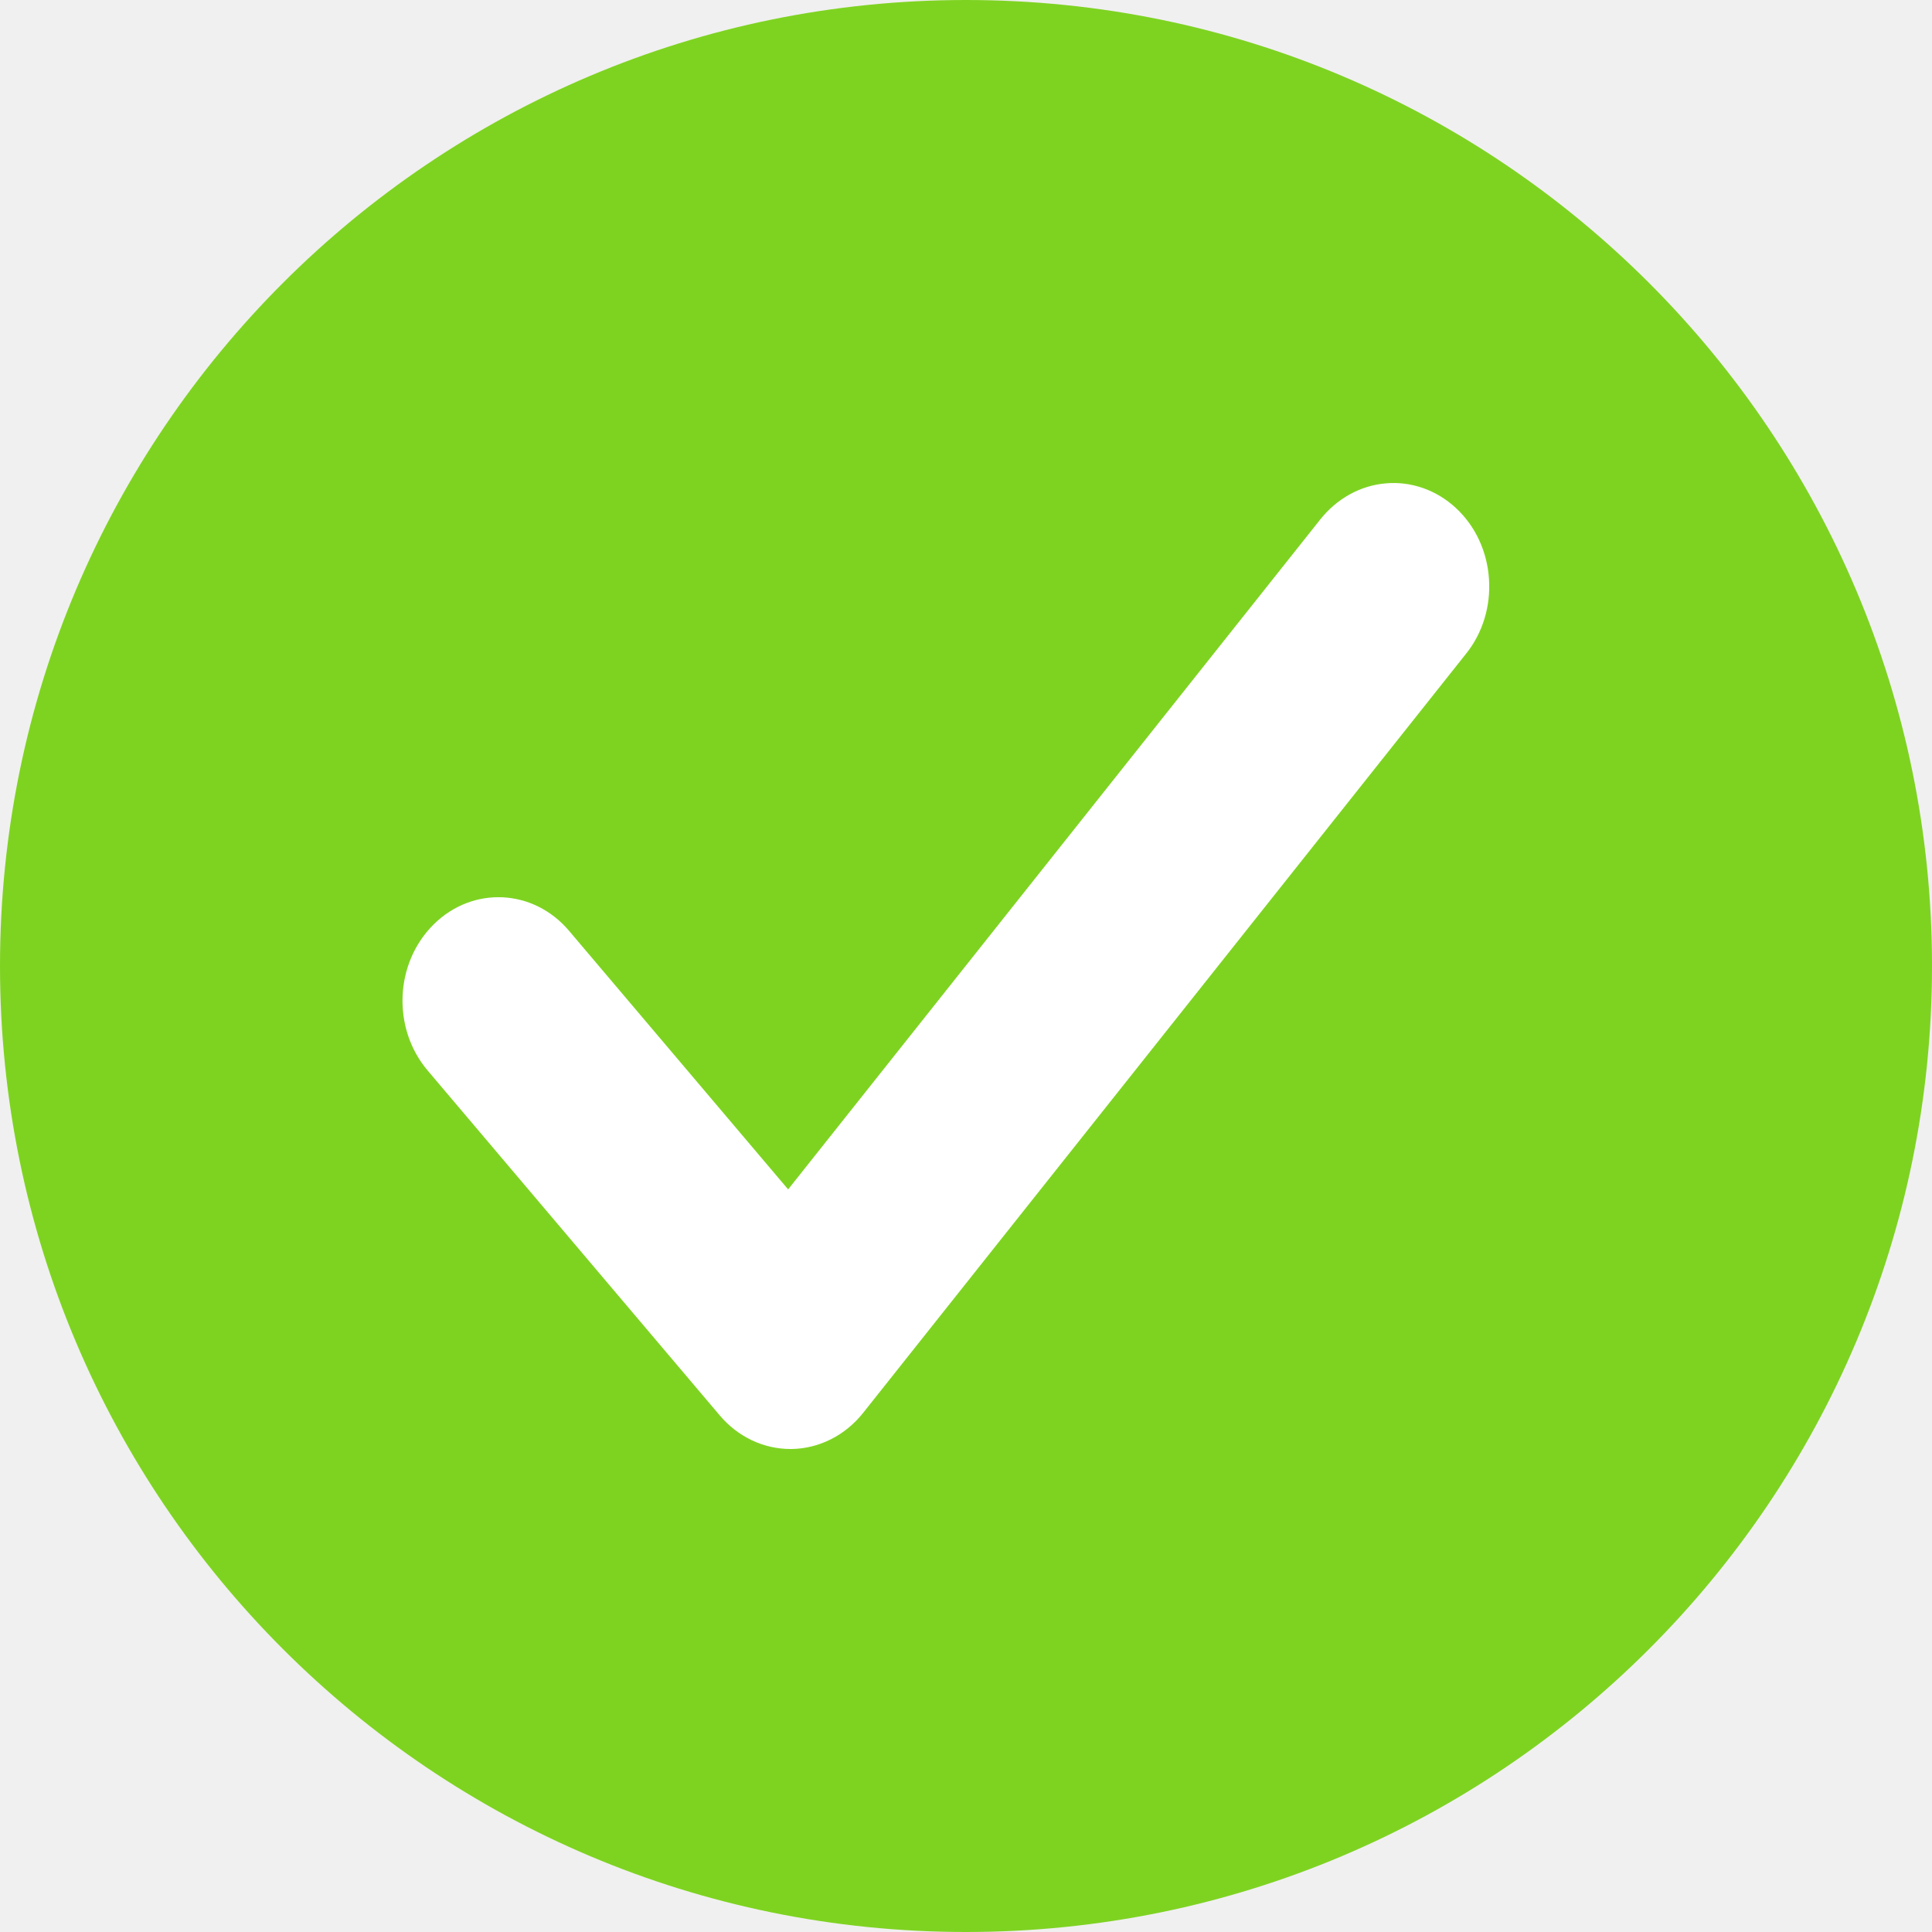
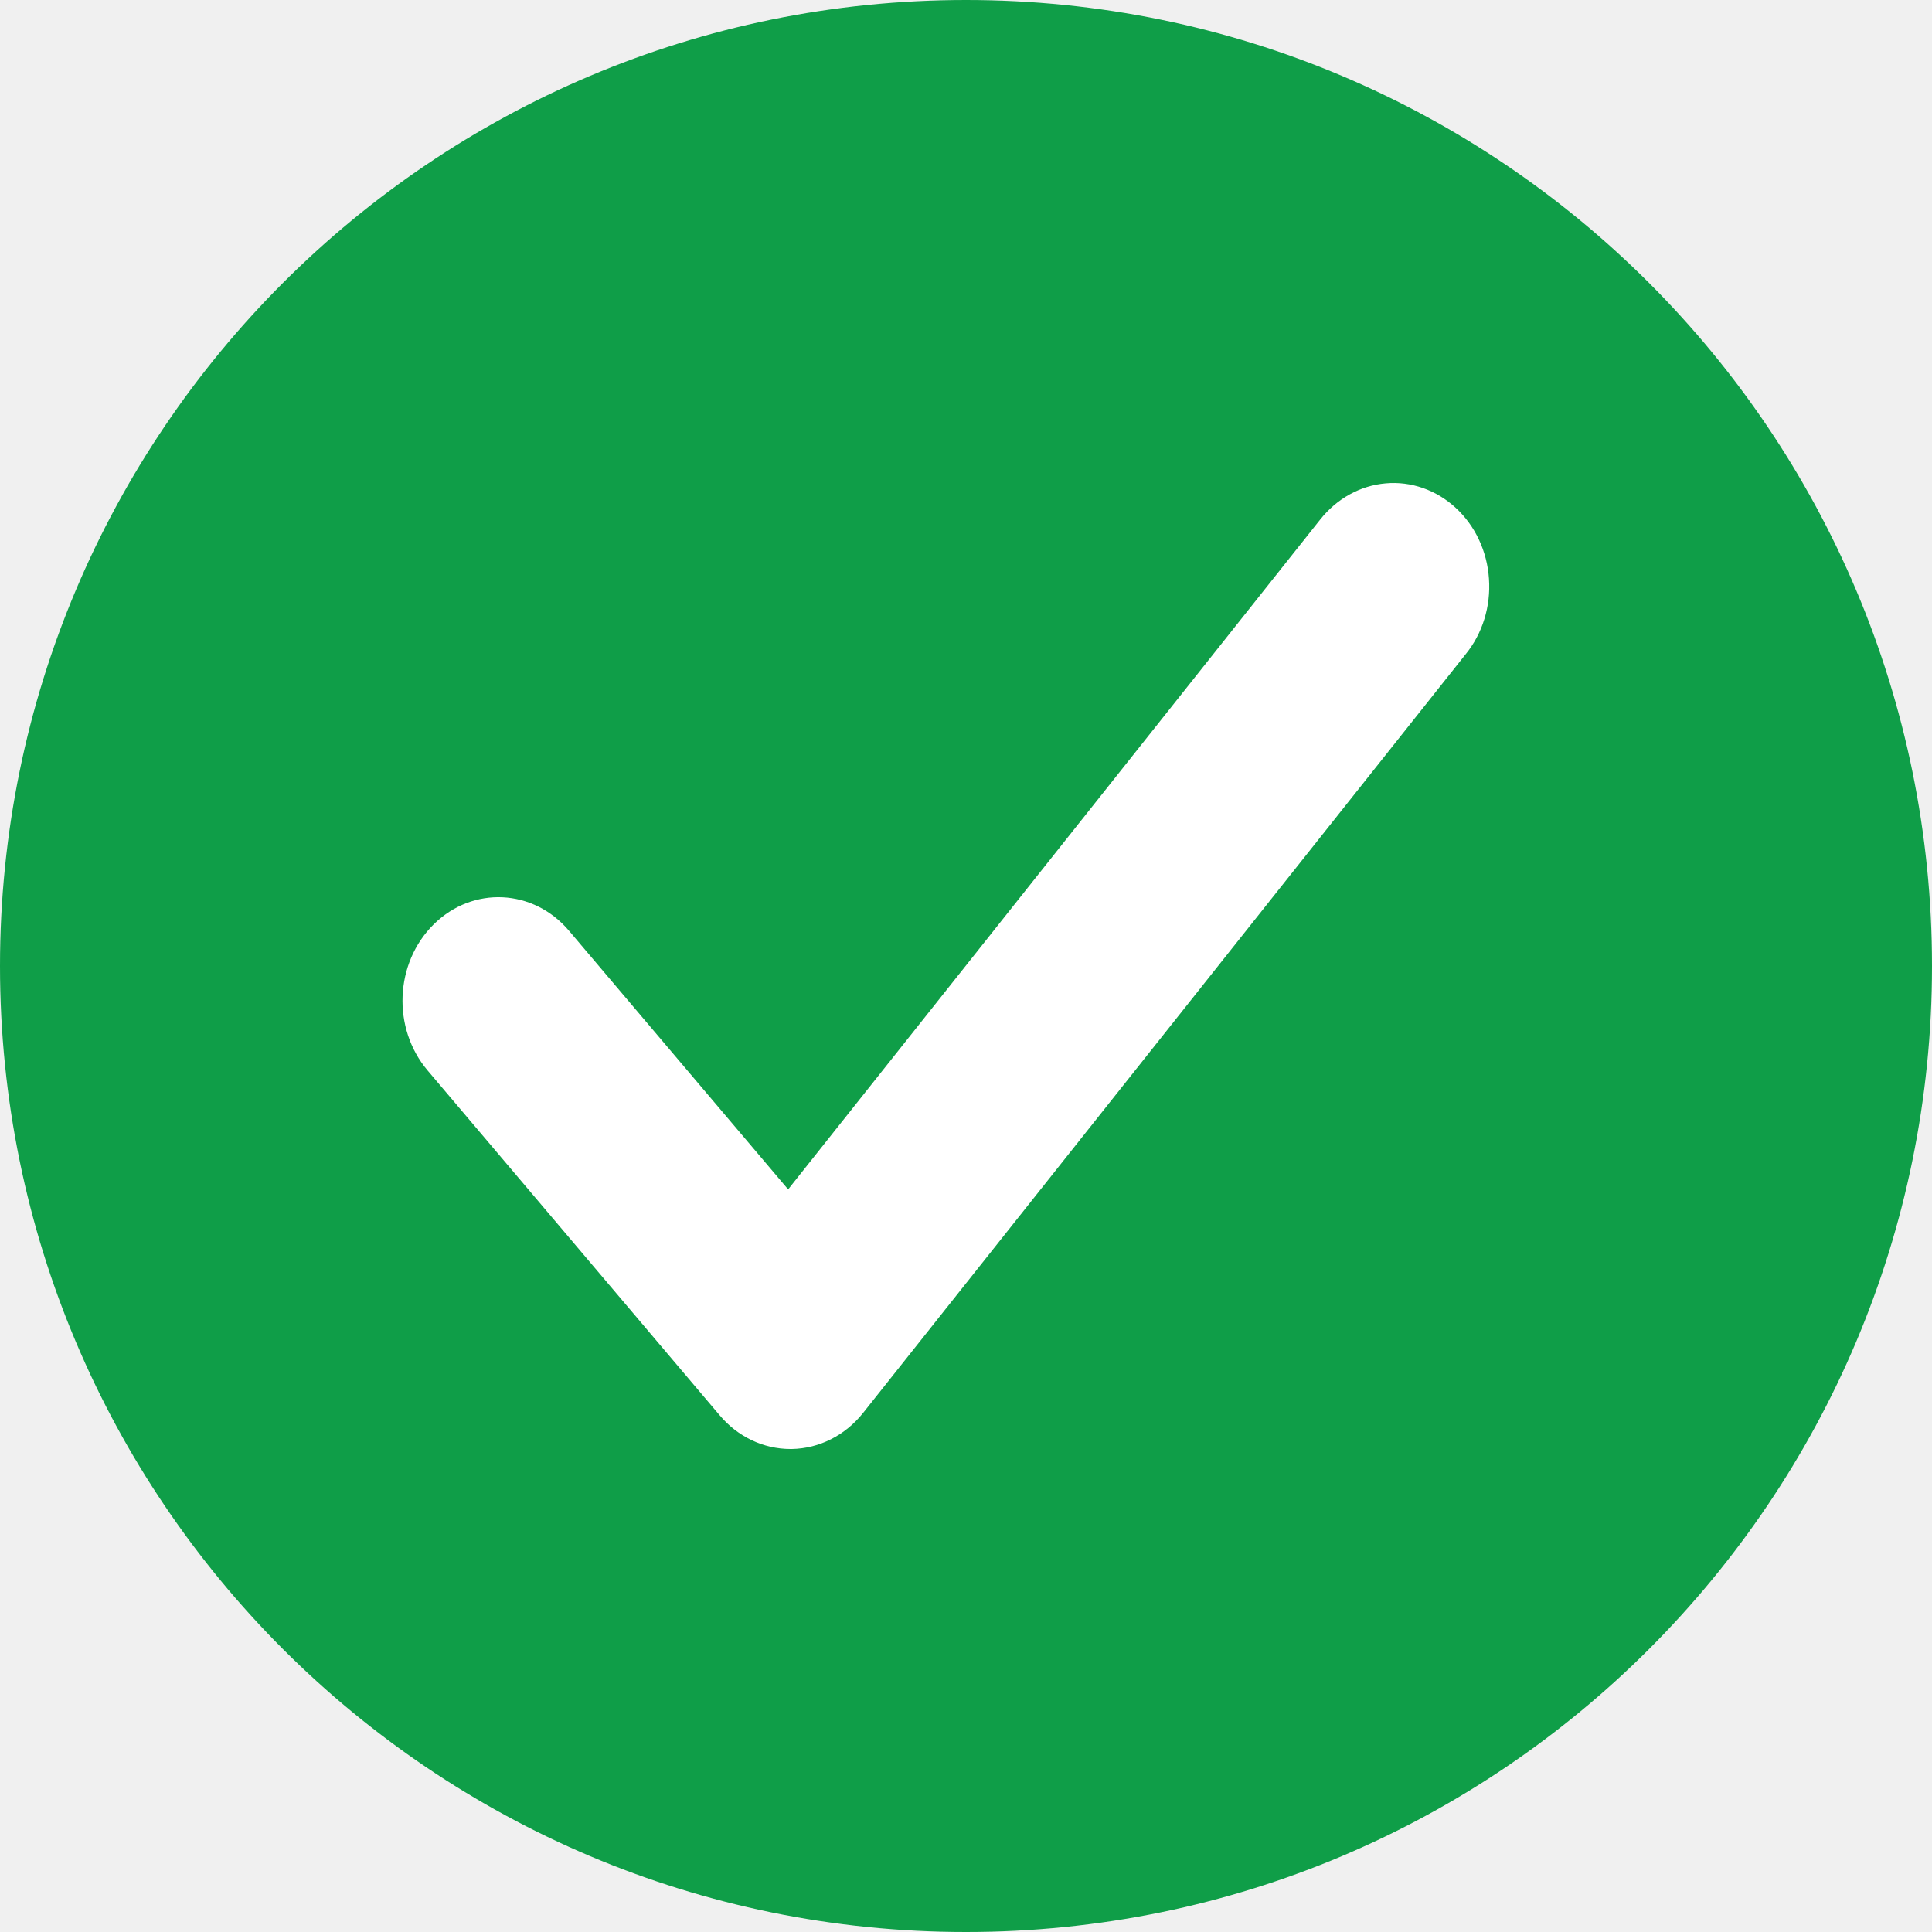
<svg xmlns="http://www.w3.org/2000/svg" width="16px" height="16px" viewBox="0 0 16 16" version="1.1">
  <g id="Assets" stroke="none" stroke-width="1" fill="none" fill-rule="evenodd">
    <g id="assets" transform="translate(-1087, -2486)">
      <g id="icon/ValidationCheck" transform="translate(1087, 2486)">
        <g id="iconValidationCheck">
-           <circle id="Oval" fill="#7ED321" cx="8" cy="8" r="8" />
+           <circle id="Oval" fill="#0F9E48" cx="8" cy="8" r="8" />
          <g id="icon/check">
            <rect id="bound" x="0" y="0" width="16" height="16" />
            <path d="M7.148,11.701 C7,11.887 6.785,11.996 6.558,12 L6.546,12 C6.323,12 6.11,11.899 5.96,11.721 L3.542,8.866 C3.245,8.516 3.268,7.975 3.592,7.655 C3.916,7.335 4.418,7.36 4.713,7.709 L6.527,9.85 L10.933,4.303 C11.07,4.13 11.265,4.021 11.476,4.003 C11.686,3.984 11.896,4.058 12.056,4.206 C12.217,4.354 12.316,4.566 12.331,4.793 C12.347,5.021 12.278,5.246 12.138,5.418 L7.148,11.701 Z" id="Path" fill="#FFFFFF" fill-rule="evenodd" />
          </g>
        </g>
      </g>
    </g>
  </g>
</svg>
